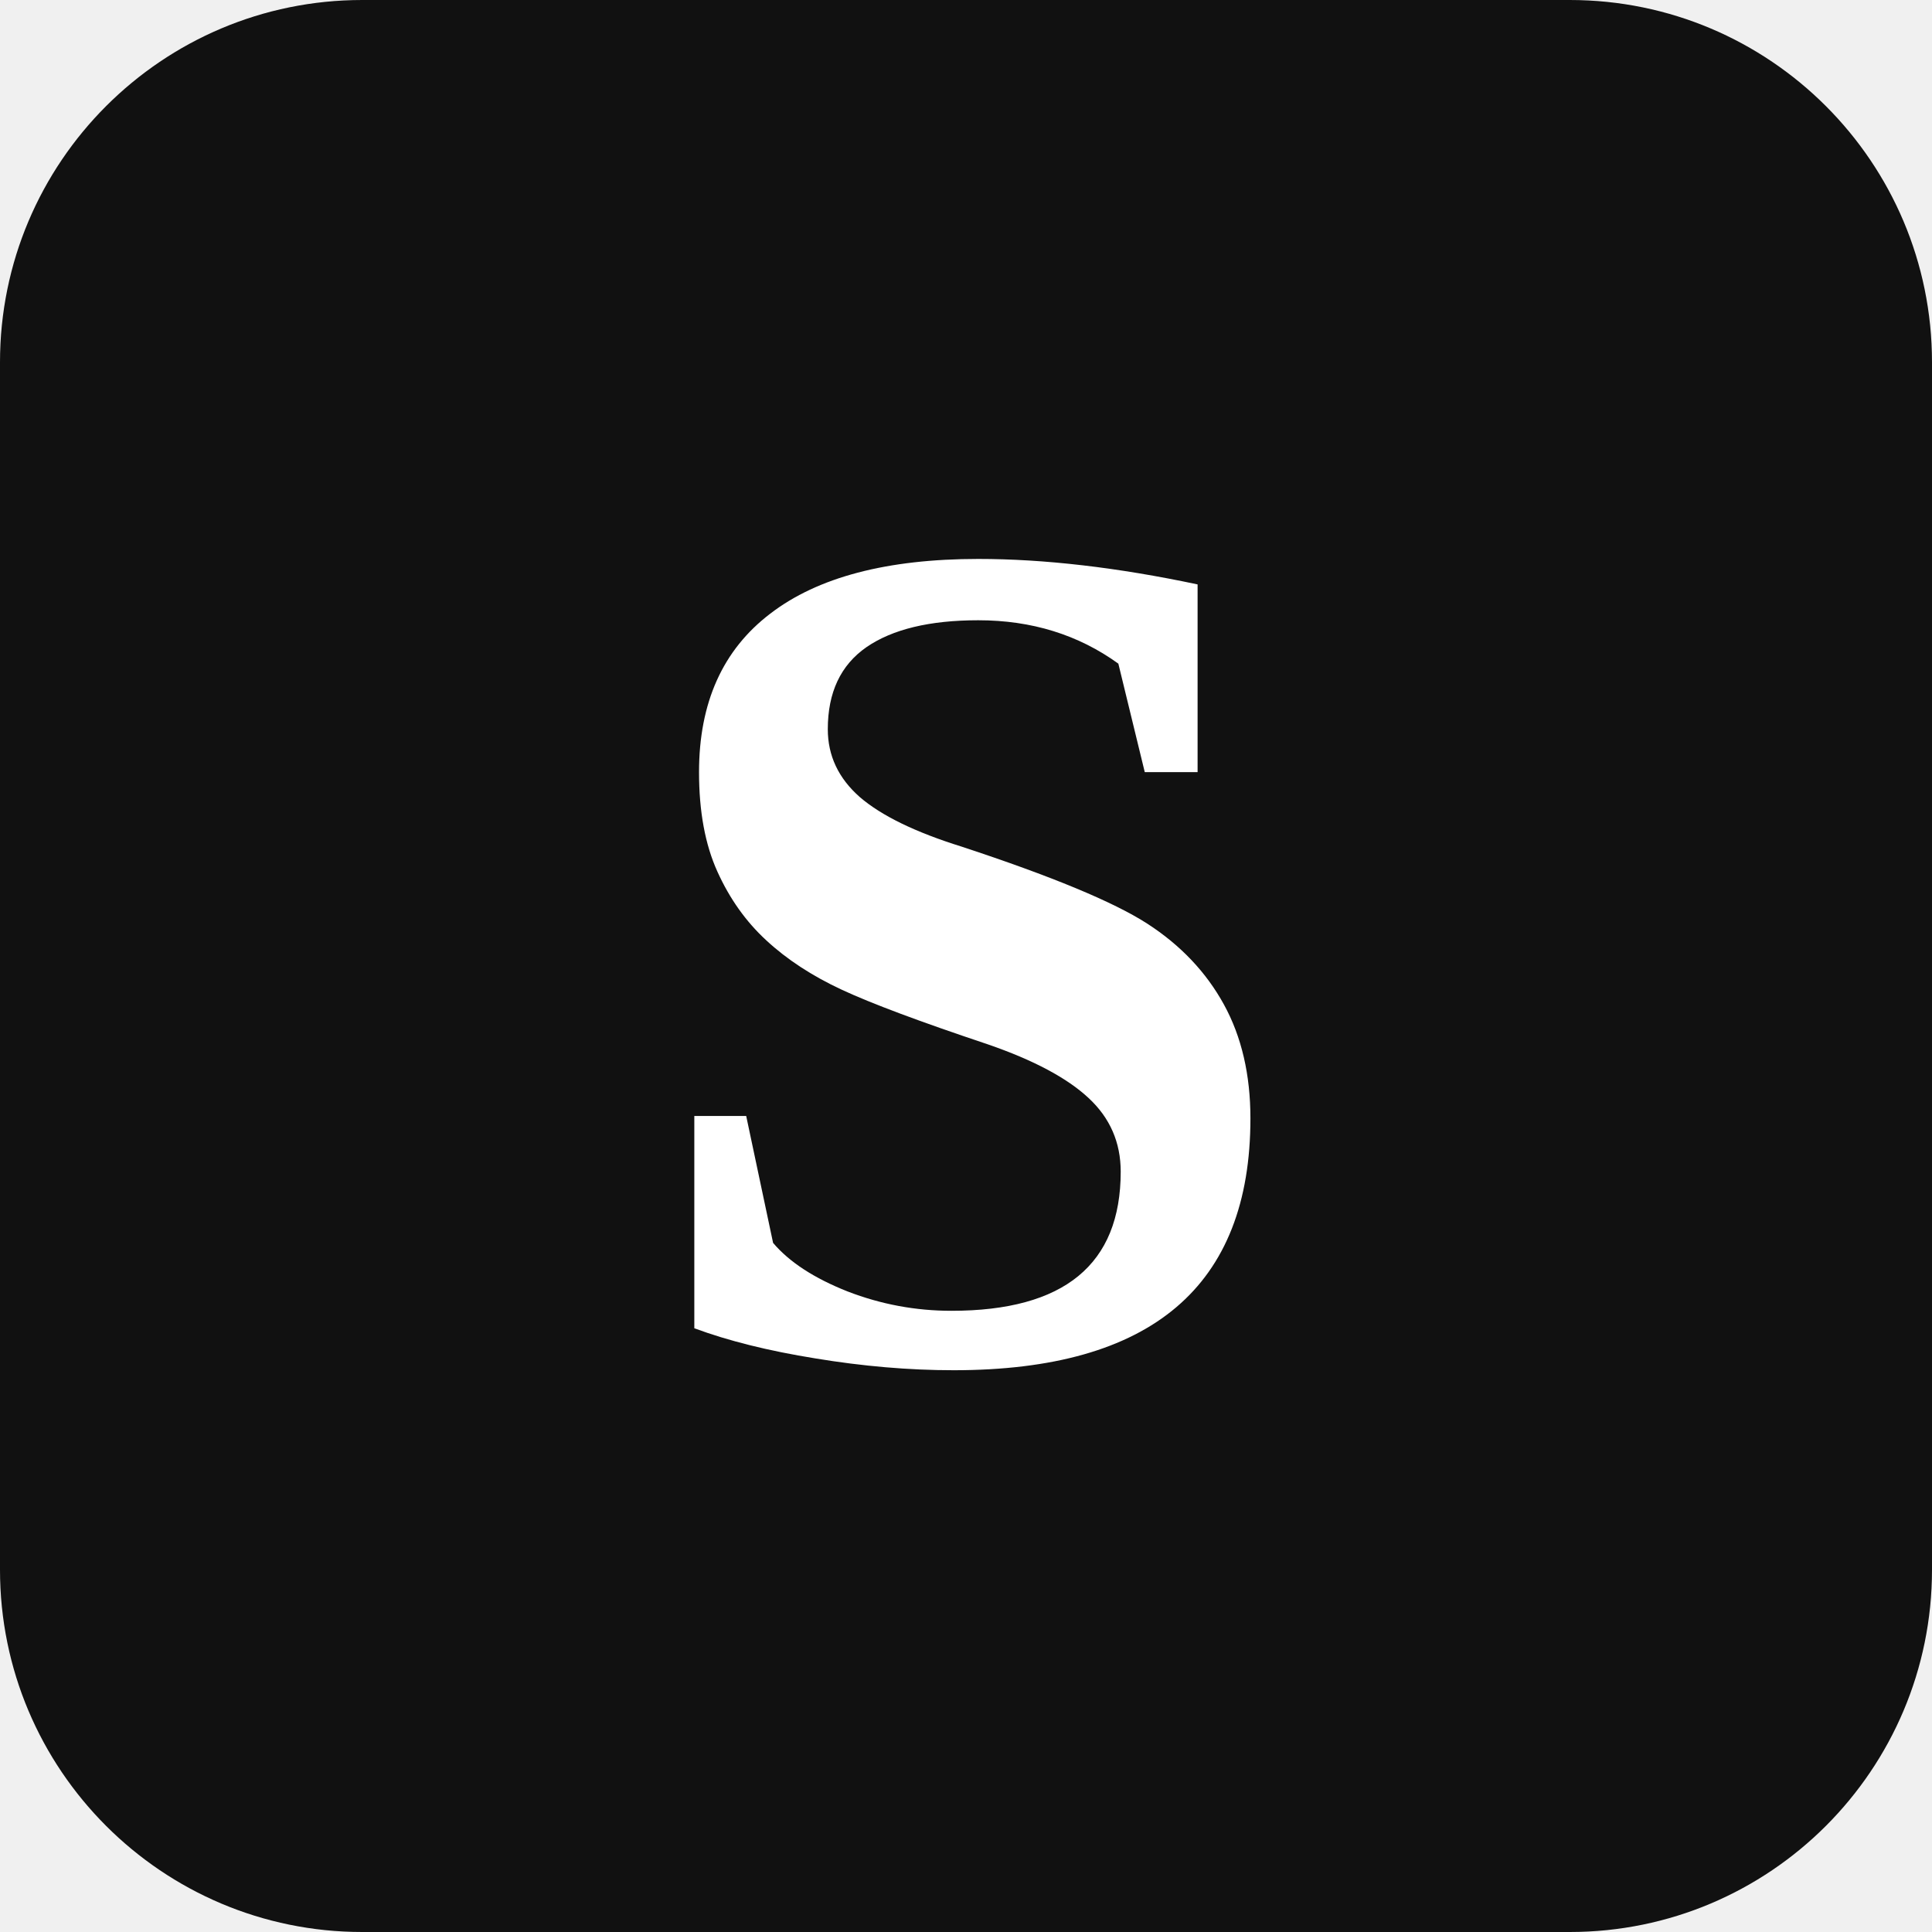
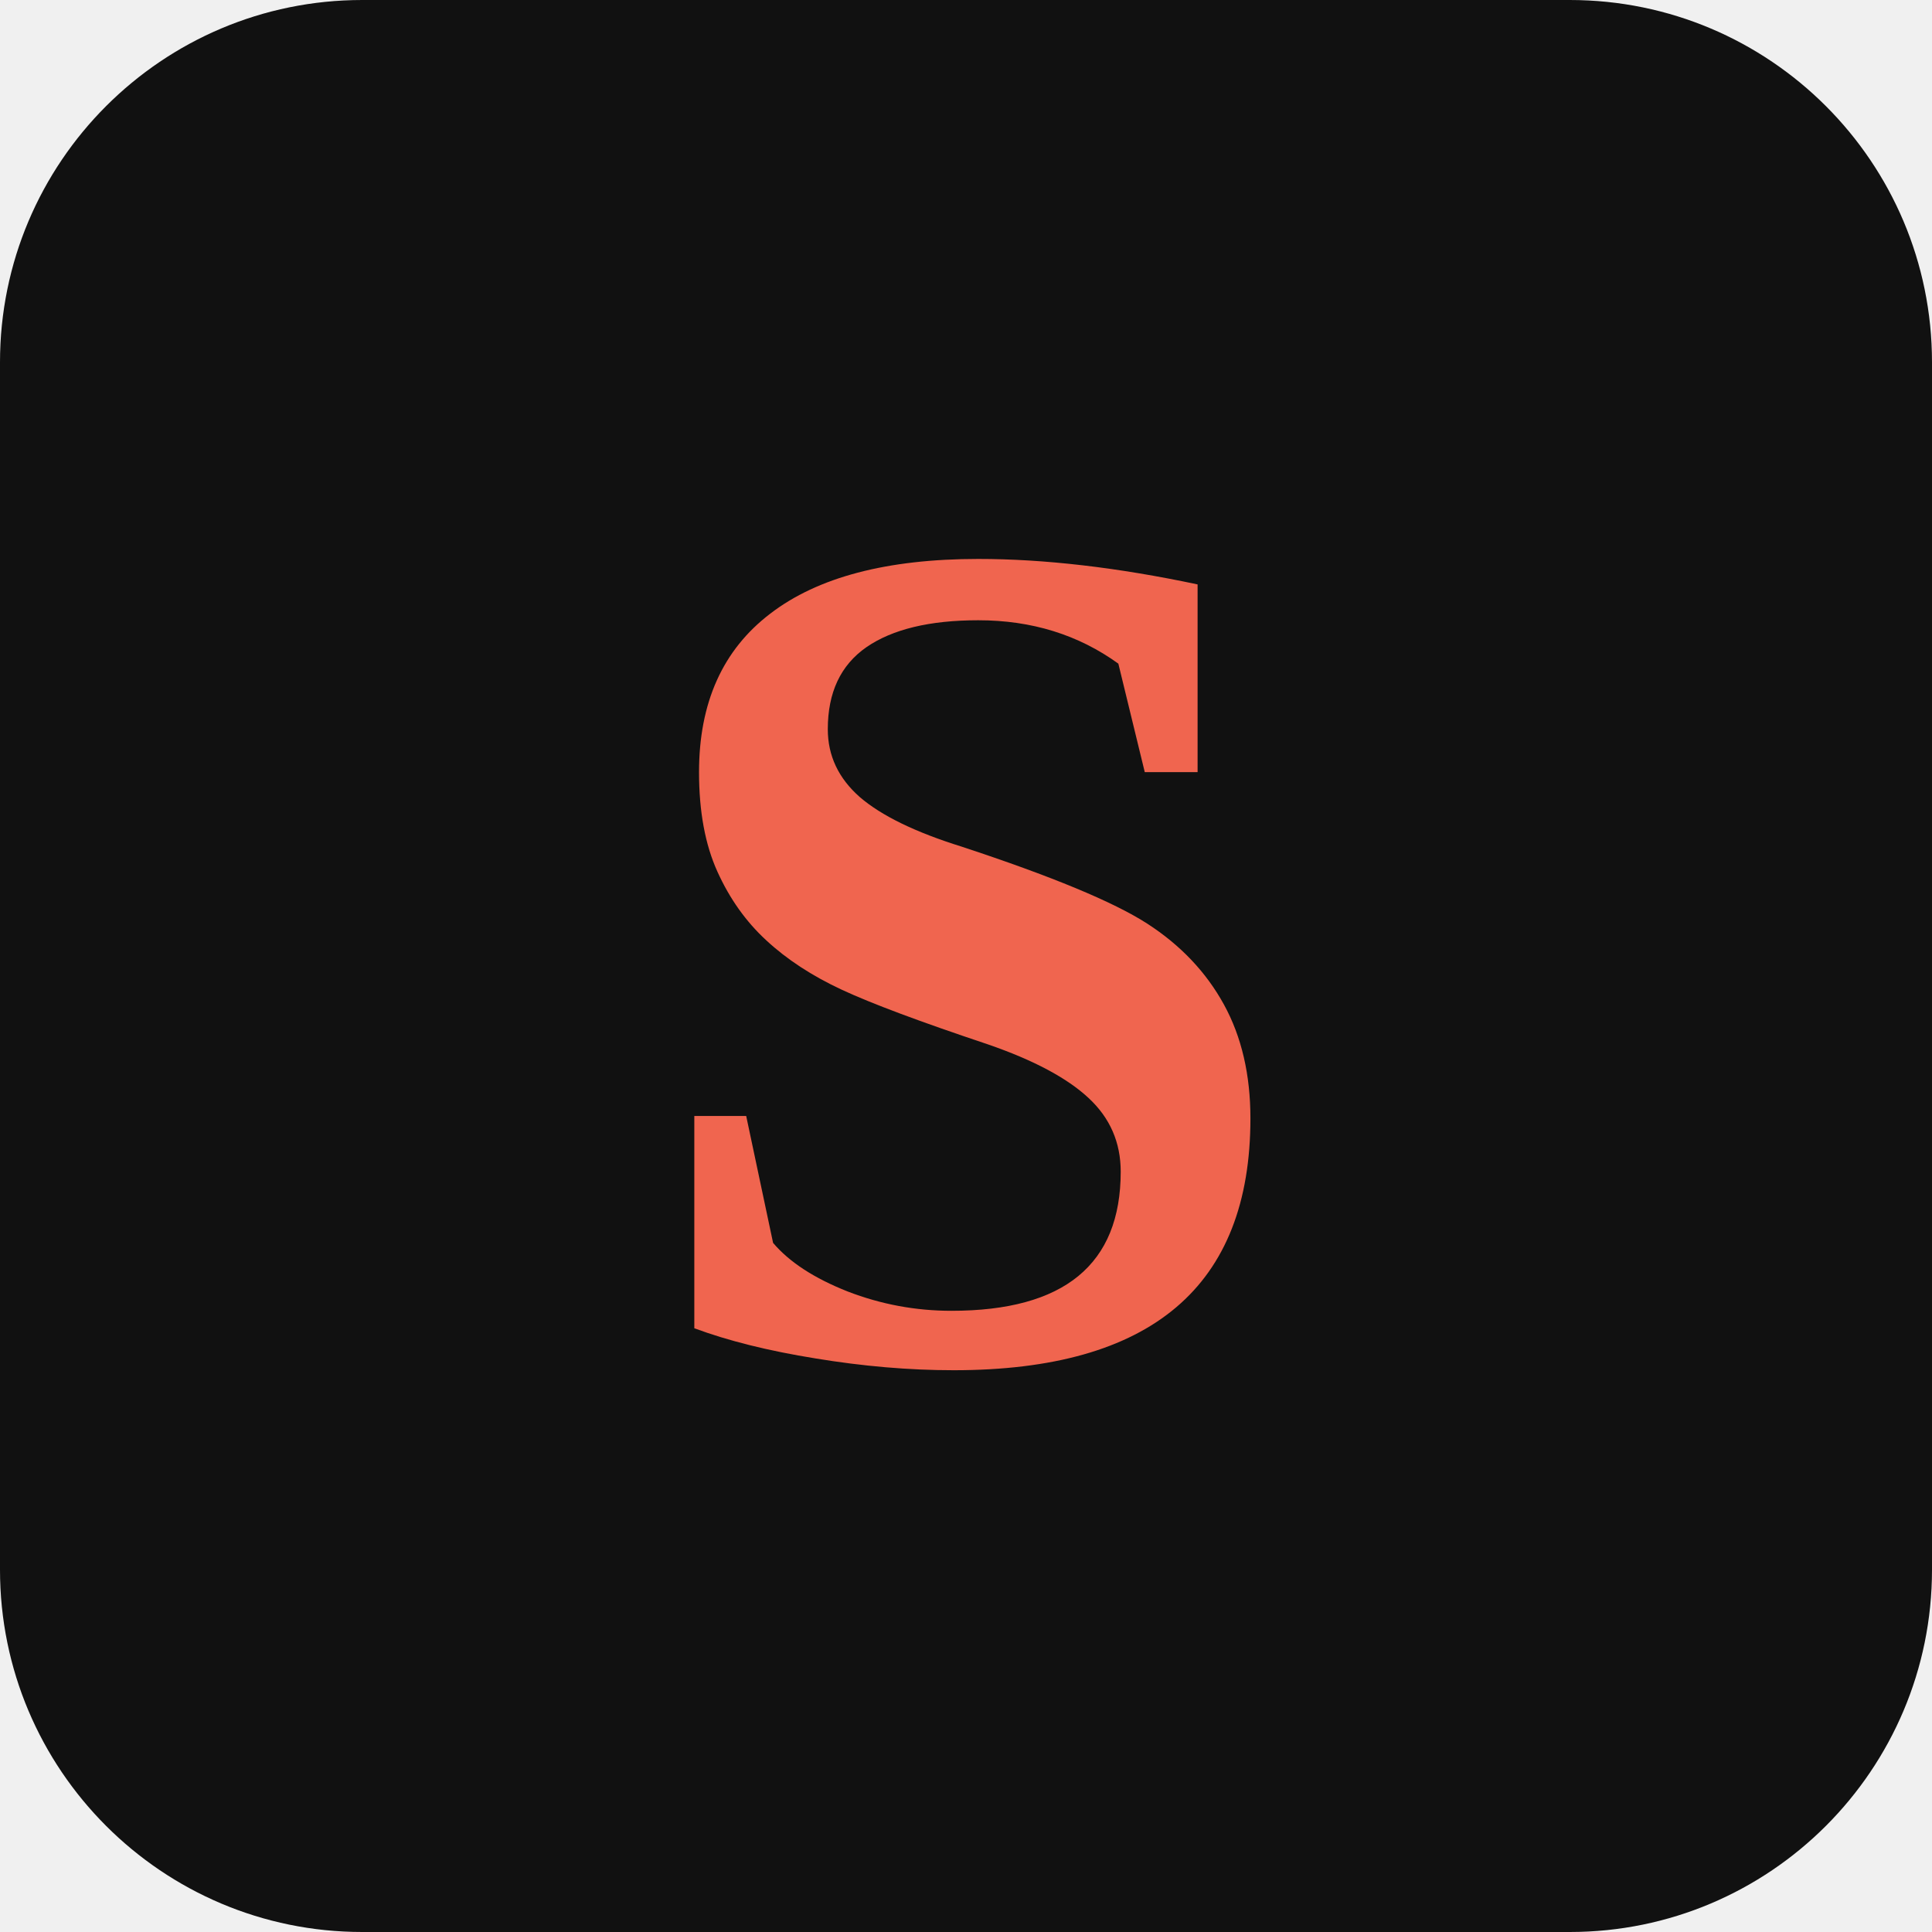
<svg xmlns="http://www.w3.org/2000/svg" viewBox="0 0 64 64">
  <rect width="64" height="64" rx="12" fill="#111111" />
-   <text x="32" y="45" font-family="Georgia, 'Times New Roman', serif" font-size="40" font-weight="600" fill="#ffffff" text-anchor="middle">S</text>
+   <text x="32" y="45" font-family="Georgia, 'Times New Roman', serif" font-size="40" font-weight="600" fill="#F0654F" text-anchor="middle">S</text>
</svg>
